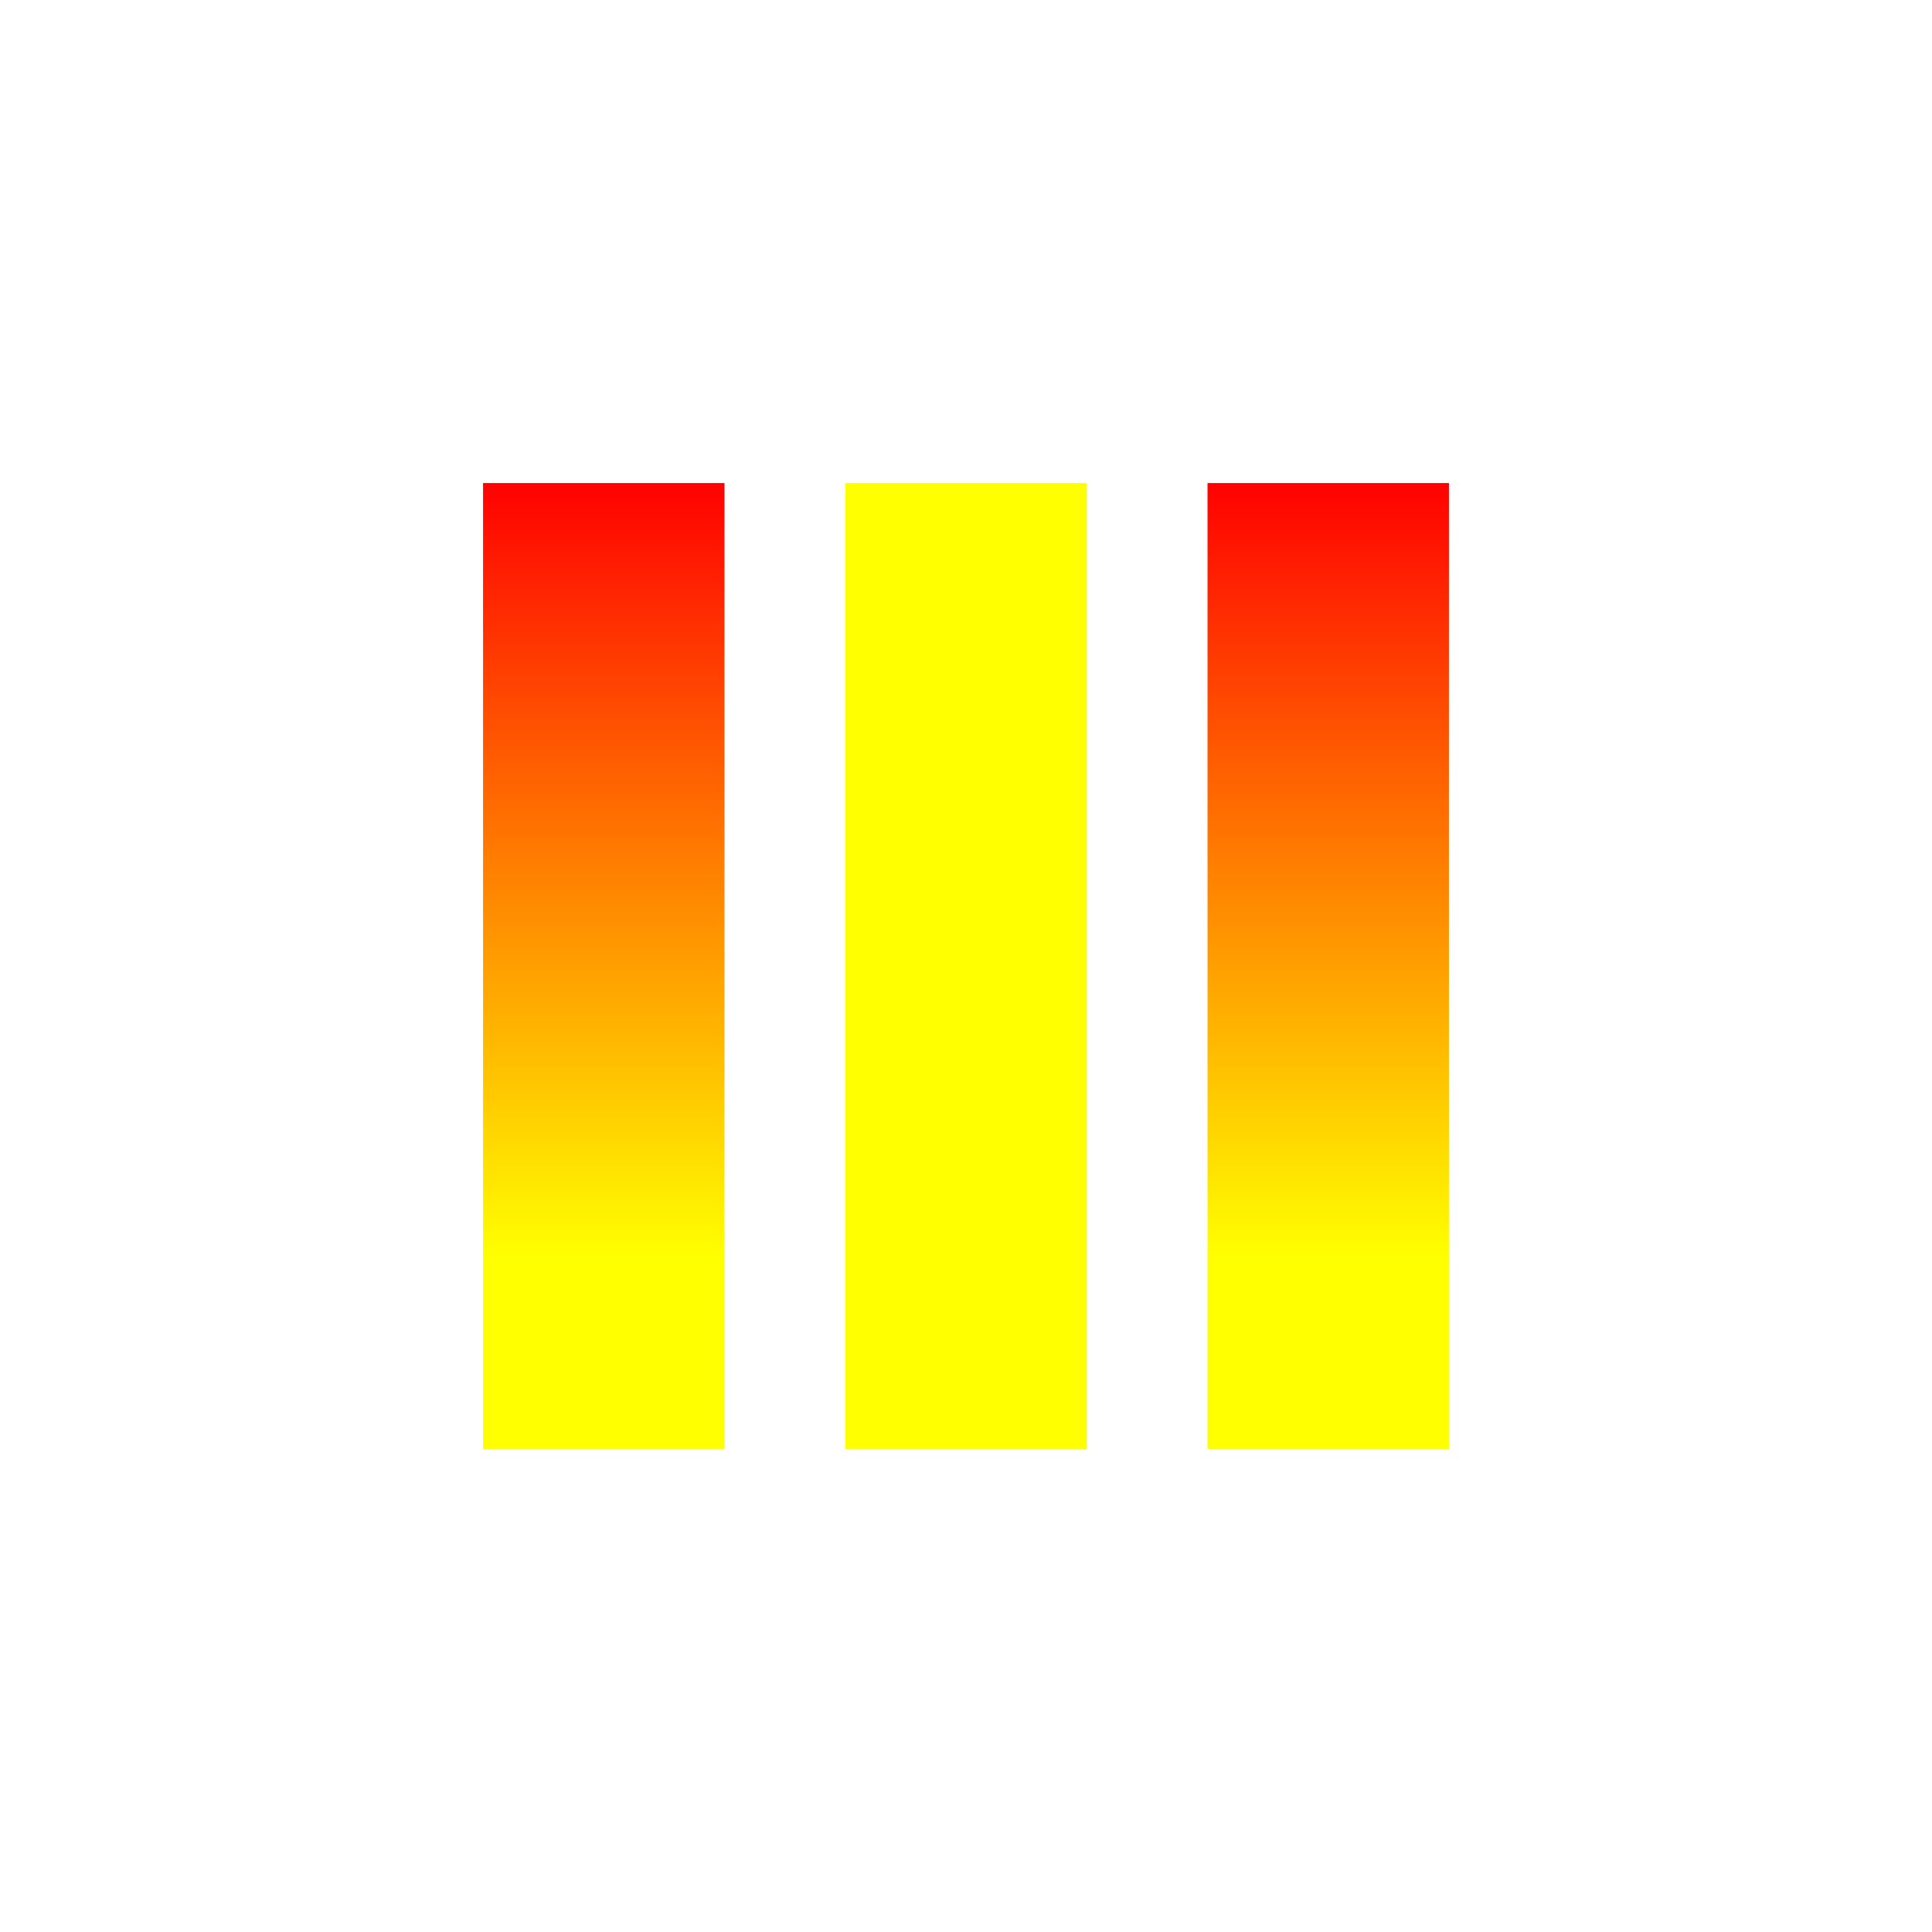
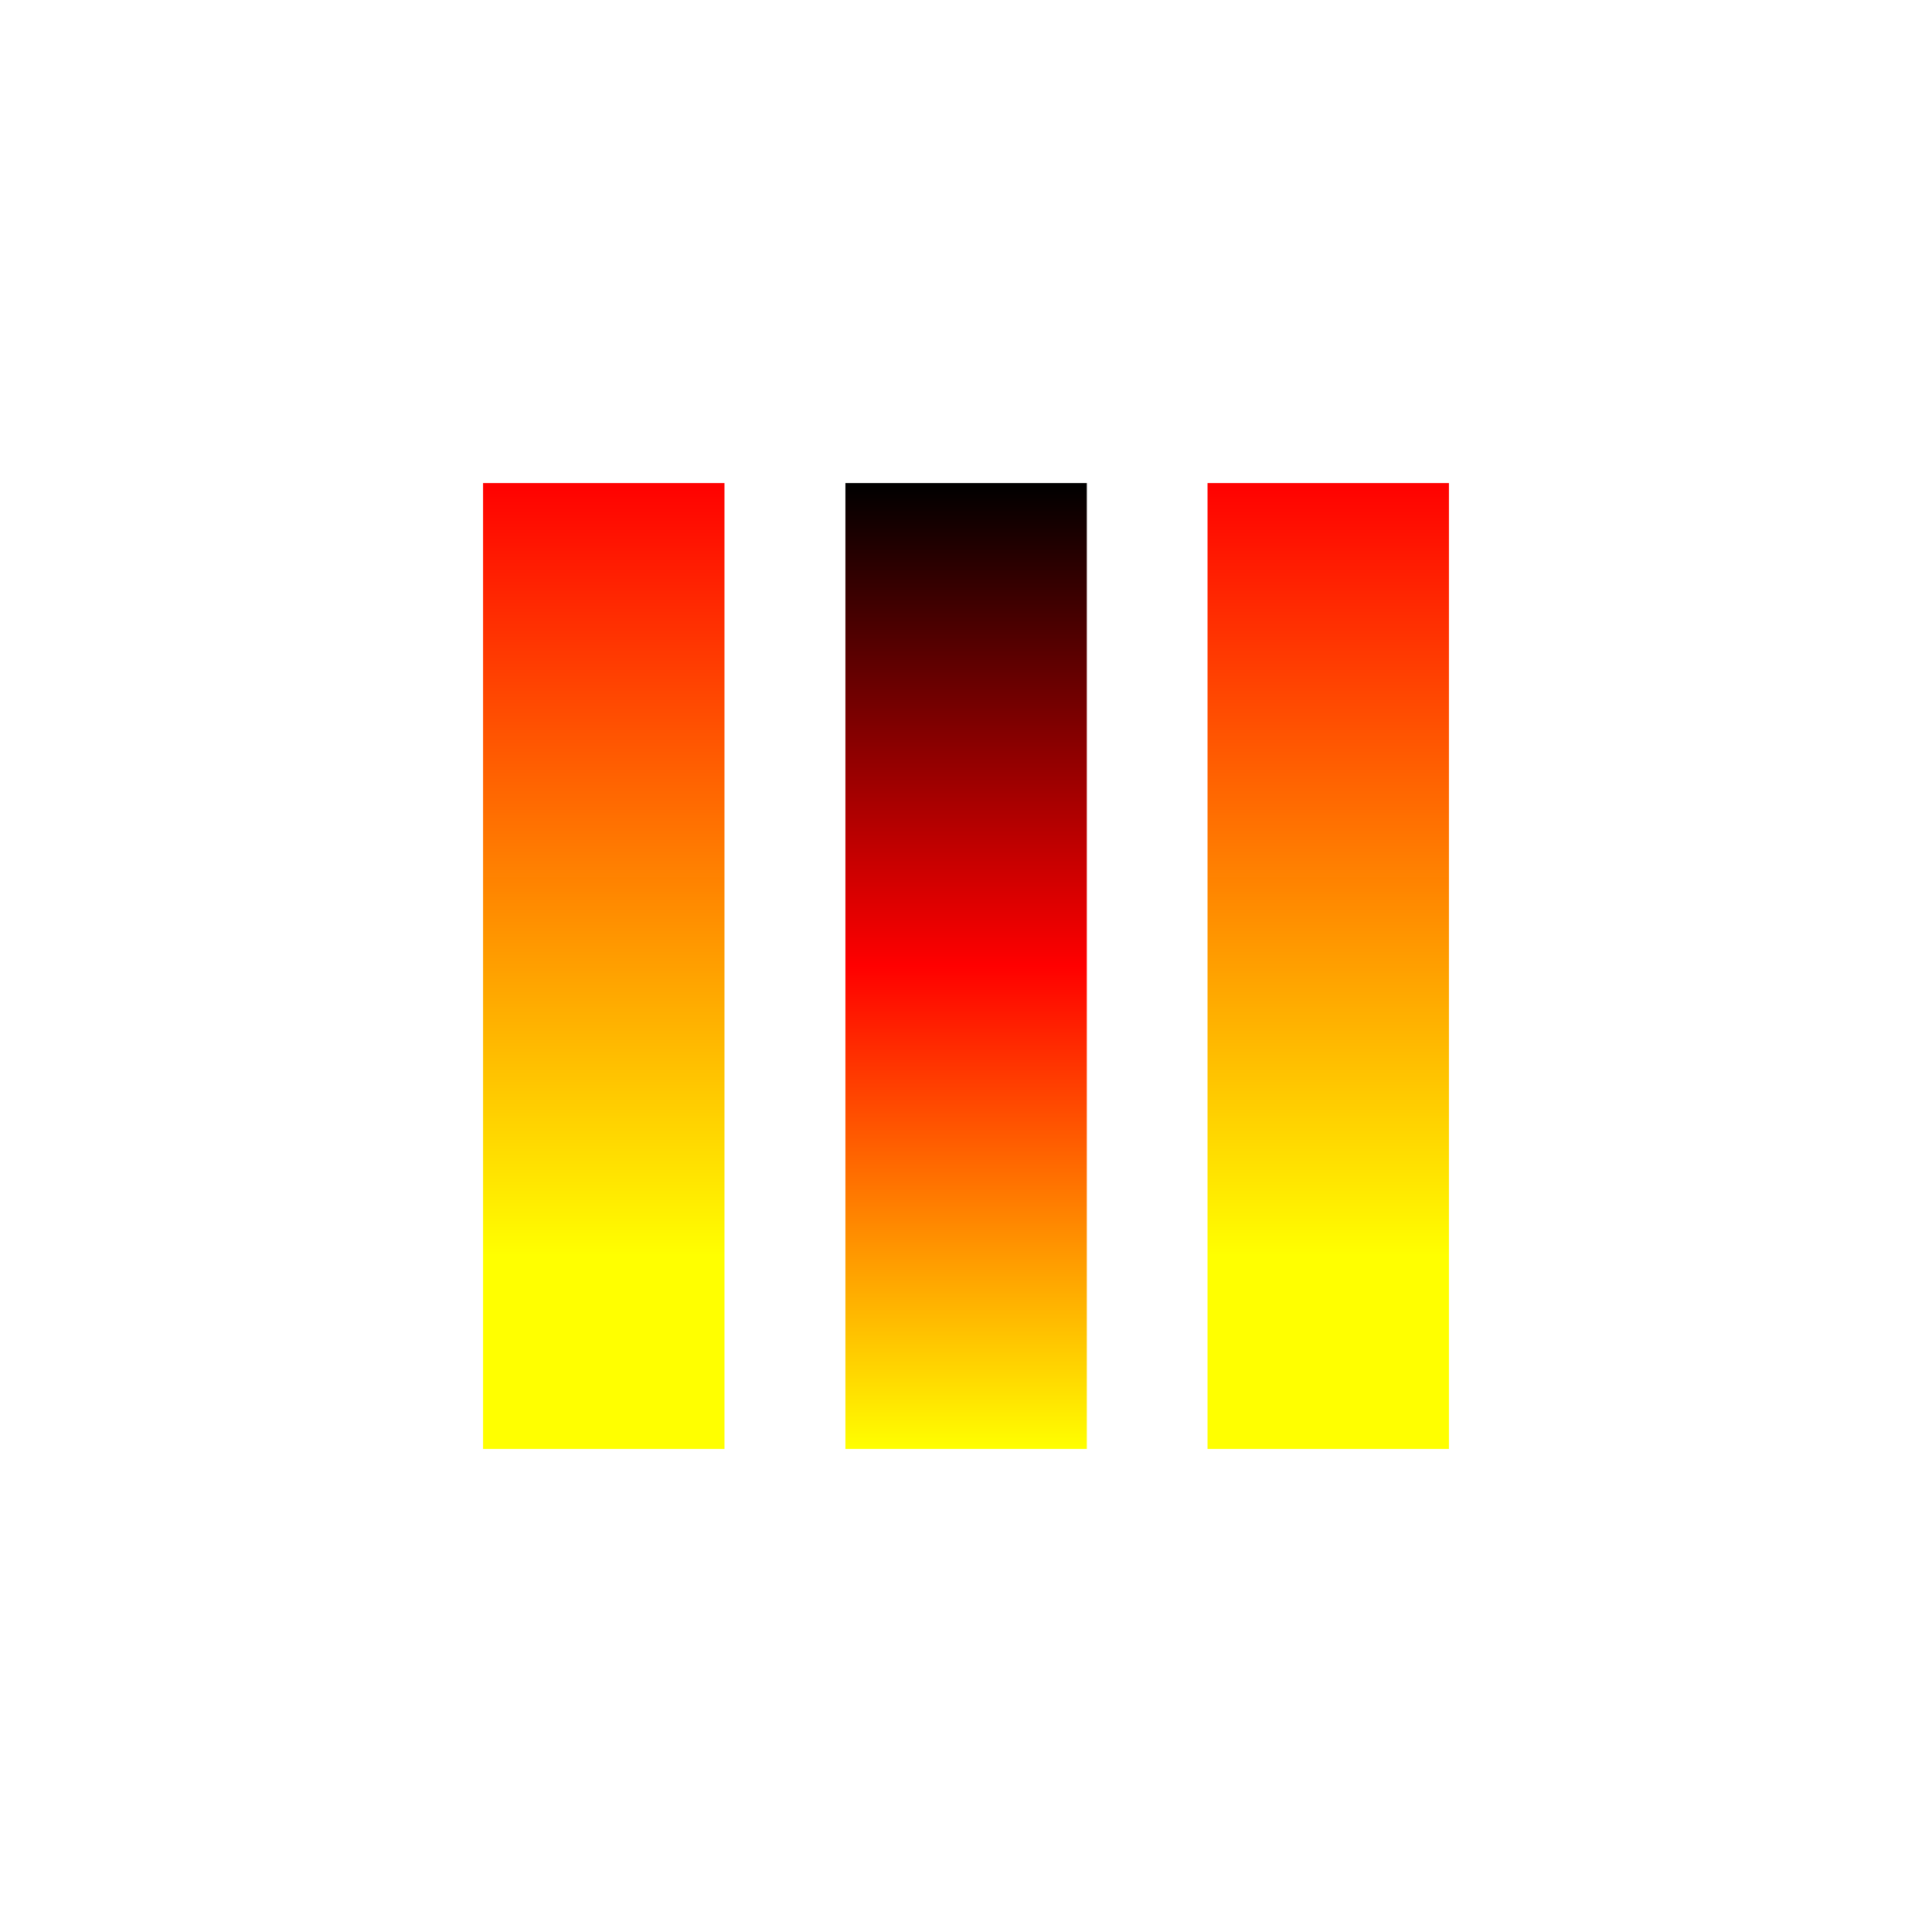
<svg xmlns="http://www.w3.org/2000/svg" xmlns:xlink="http://www.w3.org/1999/xlink" width="32" height="32" viewBox="0 0 8.467 8.467">
  <defs>
+     <linearGradient id="b">
+       <stop offset="0" style="stop-color:#ff0;stop-opacity:1" />
+       <stop offset=".5" style="stop-color:red;stop-opacity:1" />
+       <stop offset="1" style="stop-color:#000;stop-opacity:1" />
+     </linearGradient>
    <linearGradient id="a">
      <stop offset="0" style="stop-color:#ff0;stop-opacity:1" />
      <stop offset="1" style="stop-color:red;stop-opacity:.996" />
    </linearGradient>
-     <linearGradient xlink:href="#a" id="b" x1="16" x2="16" y1="30" y2="22" gradientTransform="matrix(-.26458 0 0 .4233 8.467 -7.195)" gradientUnits="userSpaceOnUse" />
+     <linearGradient xlink:href="#a" id="c" x1="16" x2="16" y1="30" y2="22" gradientTransform="matrix(-.26458 0 0 .4233 8.467 -7.195)" gradientUnits="userSpaceOnUse" />
+     <linearGradient xlink:href="#b" id="d" x1="4.763" x2="4.763" y1="6.35" y2="2.117" gradientUnits="userSpaceOnUse" />
  </defs>
-   <path d="M3.175 2.117H2.117V6.35h1.058z" style="font-variation-settings:normal;opacity:1;vector-effect:none;fill:url(#b);fill-opacity:1;stroke:none;stroke-width:.343;stroke-linecap:butt;stroke-linejoin:miter;stroke-miterlimit:4;stroke-dasharray:none;stroke-dashoffset:0;stroke-opacity:1;-inkscape-stroke:none;stop-color:#000;stop-opacity:1" />
-   <path d="M4.763 2.117H3.705V6.35h1.058z" style="font-variation-settings:normal;opacity:1;vector-effect:none;fill:#ff0;fill-opacity:1;stroke:none;stroke-width:.343;stroke-linecap:butt;stroke-linejoin:miter;stroke-miterlimit:4;stroke-dasharray:none;stroke-dashoffset:0;stroke-opacity:1;-inkscape-stroke:none;stop-color:#000;stop-opacity:1" />
-   <path d="M6.35 2.117H5.292V6.35H6.35Z" style="font-variation-settings:normal;opacity:1;vector-effect:none;fill:url(#b);fill-opacity:1;stroke:none;stroke-width:.343;stroke-linecap:butt;stroke-linejoin:miter;stroke-miterlimit:4;stroke-dasharray:none;stroke-dashoffset:0;stroke-opacity:1;-inkscape-stroke:none;stop-color:#000;stop-opacity:1" />
+   <path d="M2.117 2.117V6.35h1.058V2.117H2.117zm3.175 0V6.35H6.35V2.117H5.292z" style="font-variation-settings:normal;opacity:1;vector-effect:none;fill:url(#c);fill-opacity:1;stroke:none;stroke-width:.343;stroke-linecap:butt;stroke-linejoin:miter;stroke-miterlimit:4;stroke-dasharray:none;stroke-dashoffset:0;stroke-opacity:1;-inkscape-stroke:none;stop-color:#000;stop-opacity:1" />
+   <path d="M4.763 2.117H3.705V6.35h1.058z" style="font-variation-settings:normal;opacity:1;vector-effect:none;fill:url(#d);fill-opacity:1;stroke:none;stroke-width:.343;stroke-linecap:butt;stroke-linejoin:miter;stroke-miterlimit:4;stroke-dasharray:none;stroke-dashoffset:0;stroke-opacity:1;-inkscape-stroke:none;stop-color:#000;stop-opacity:1" />
</svg>
